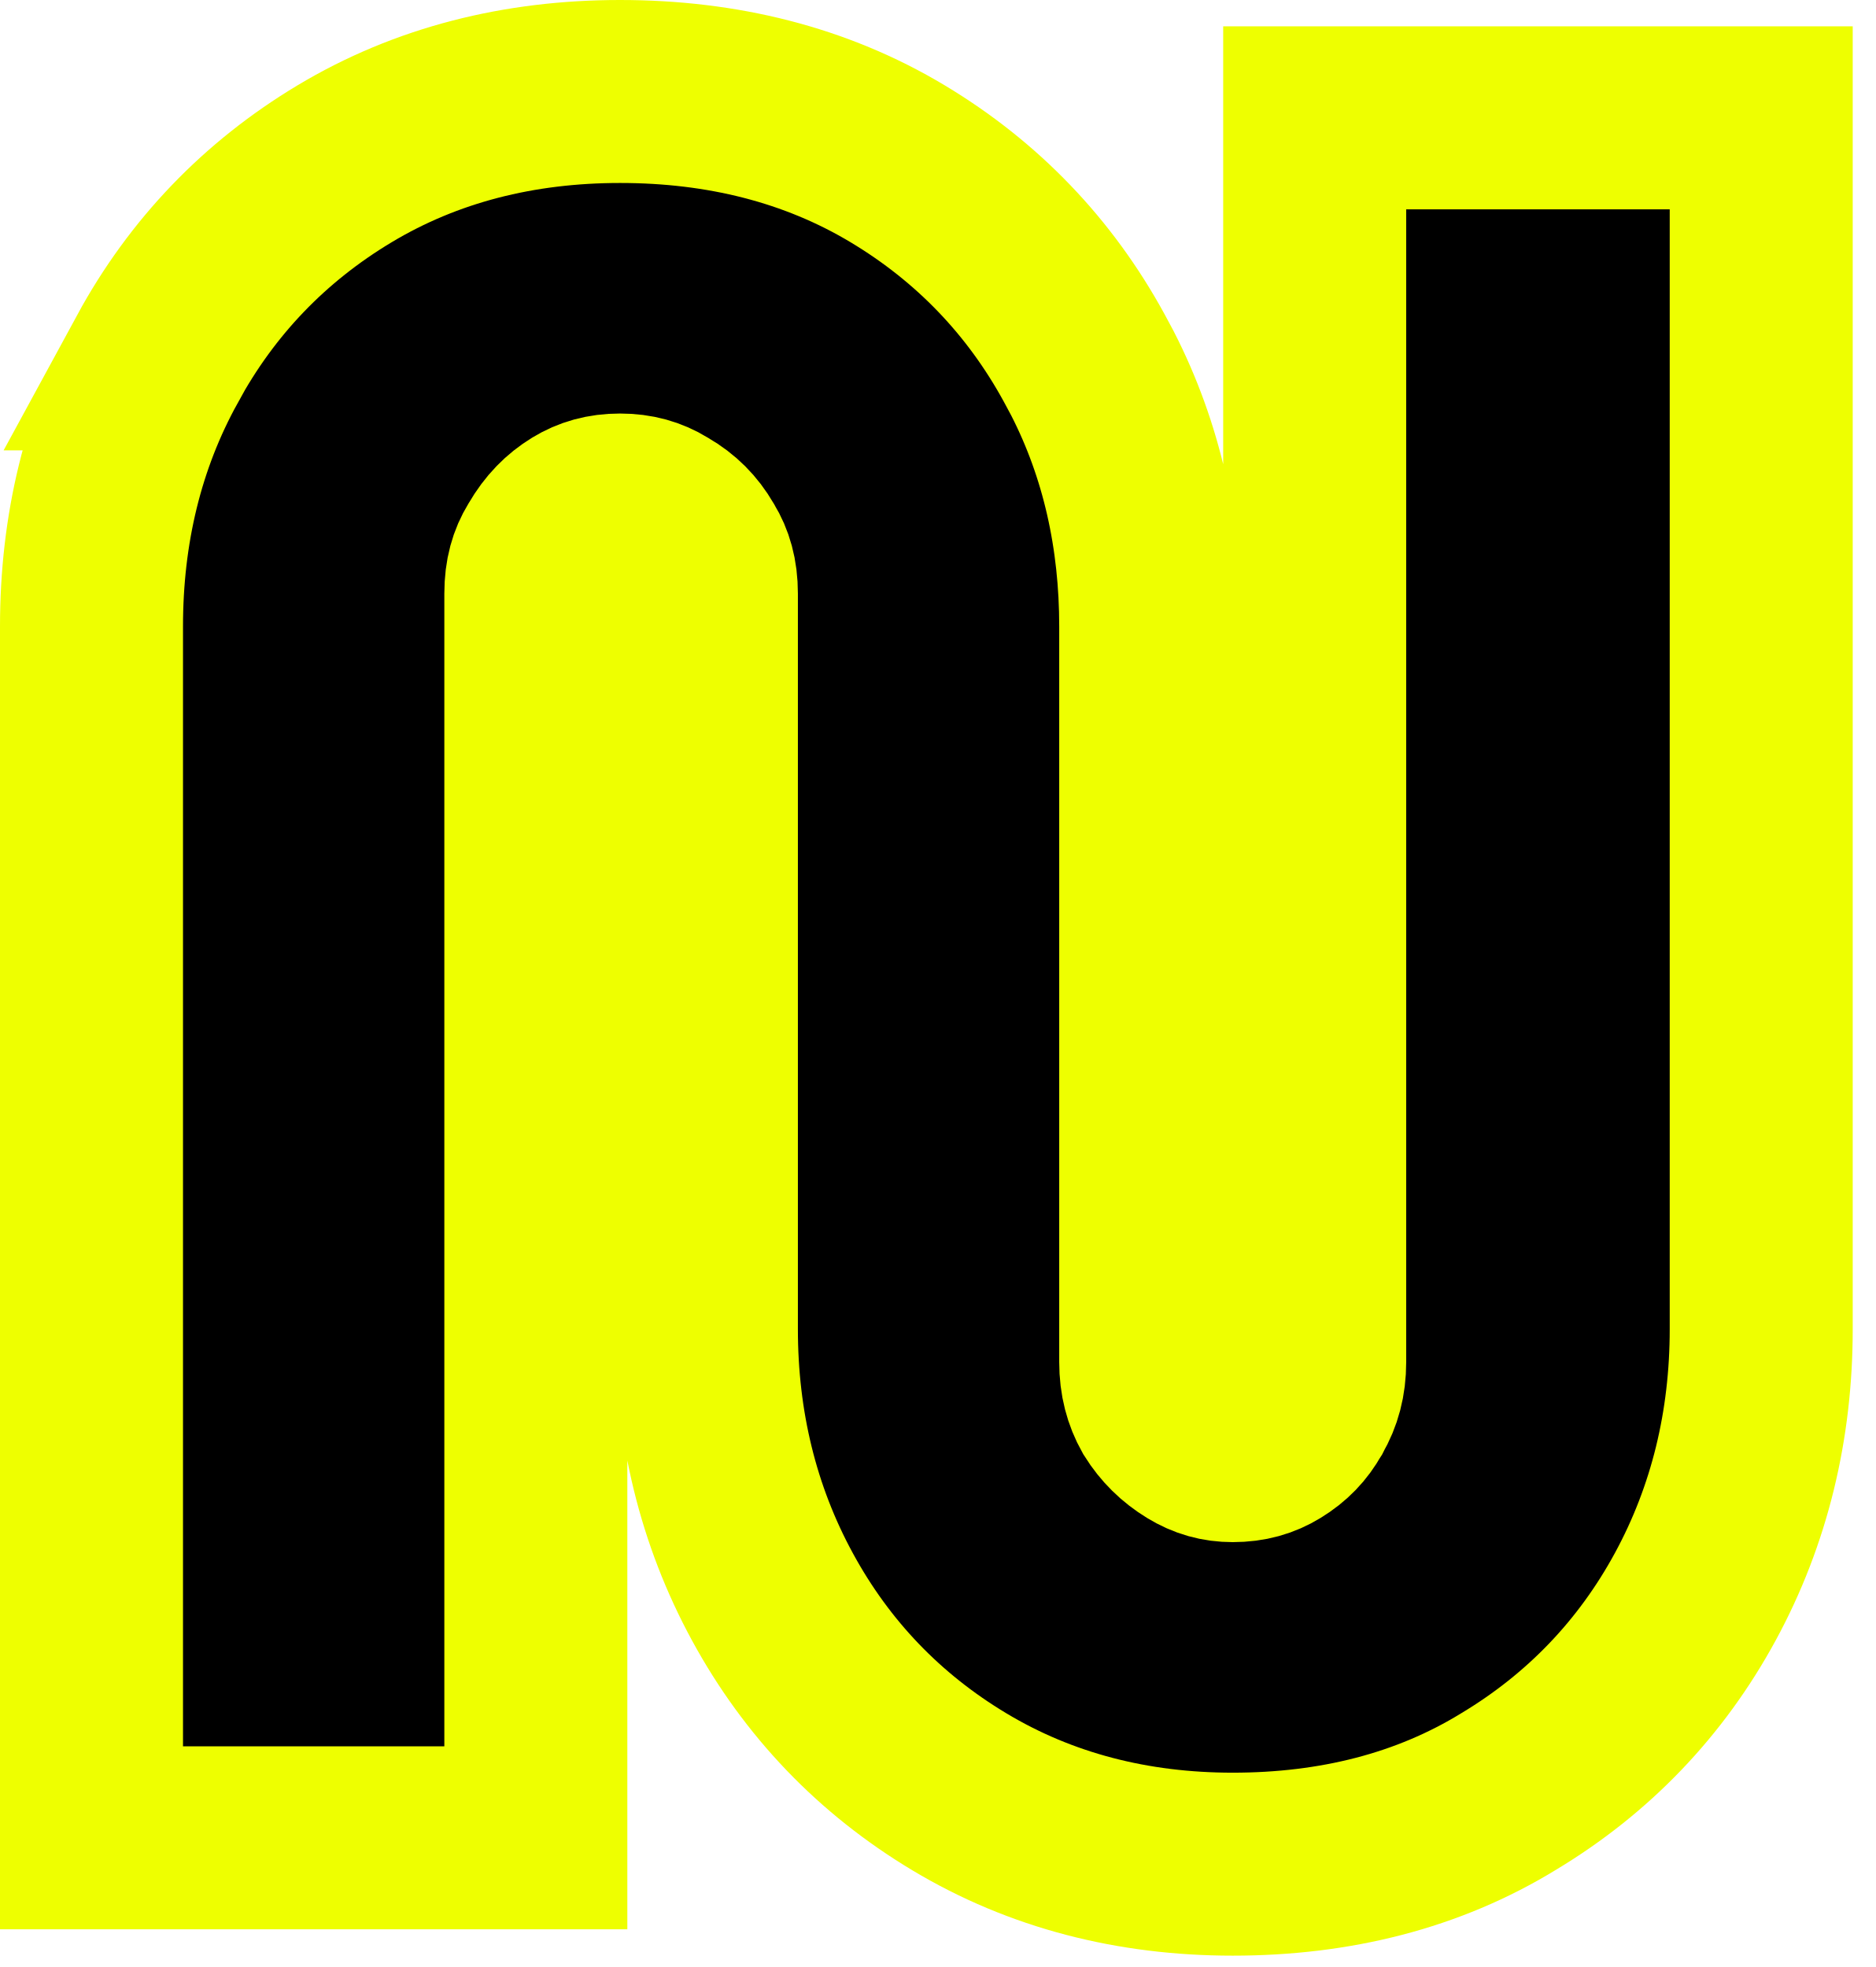
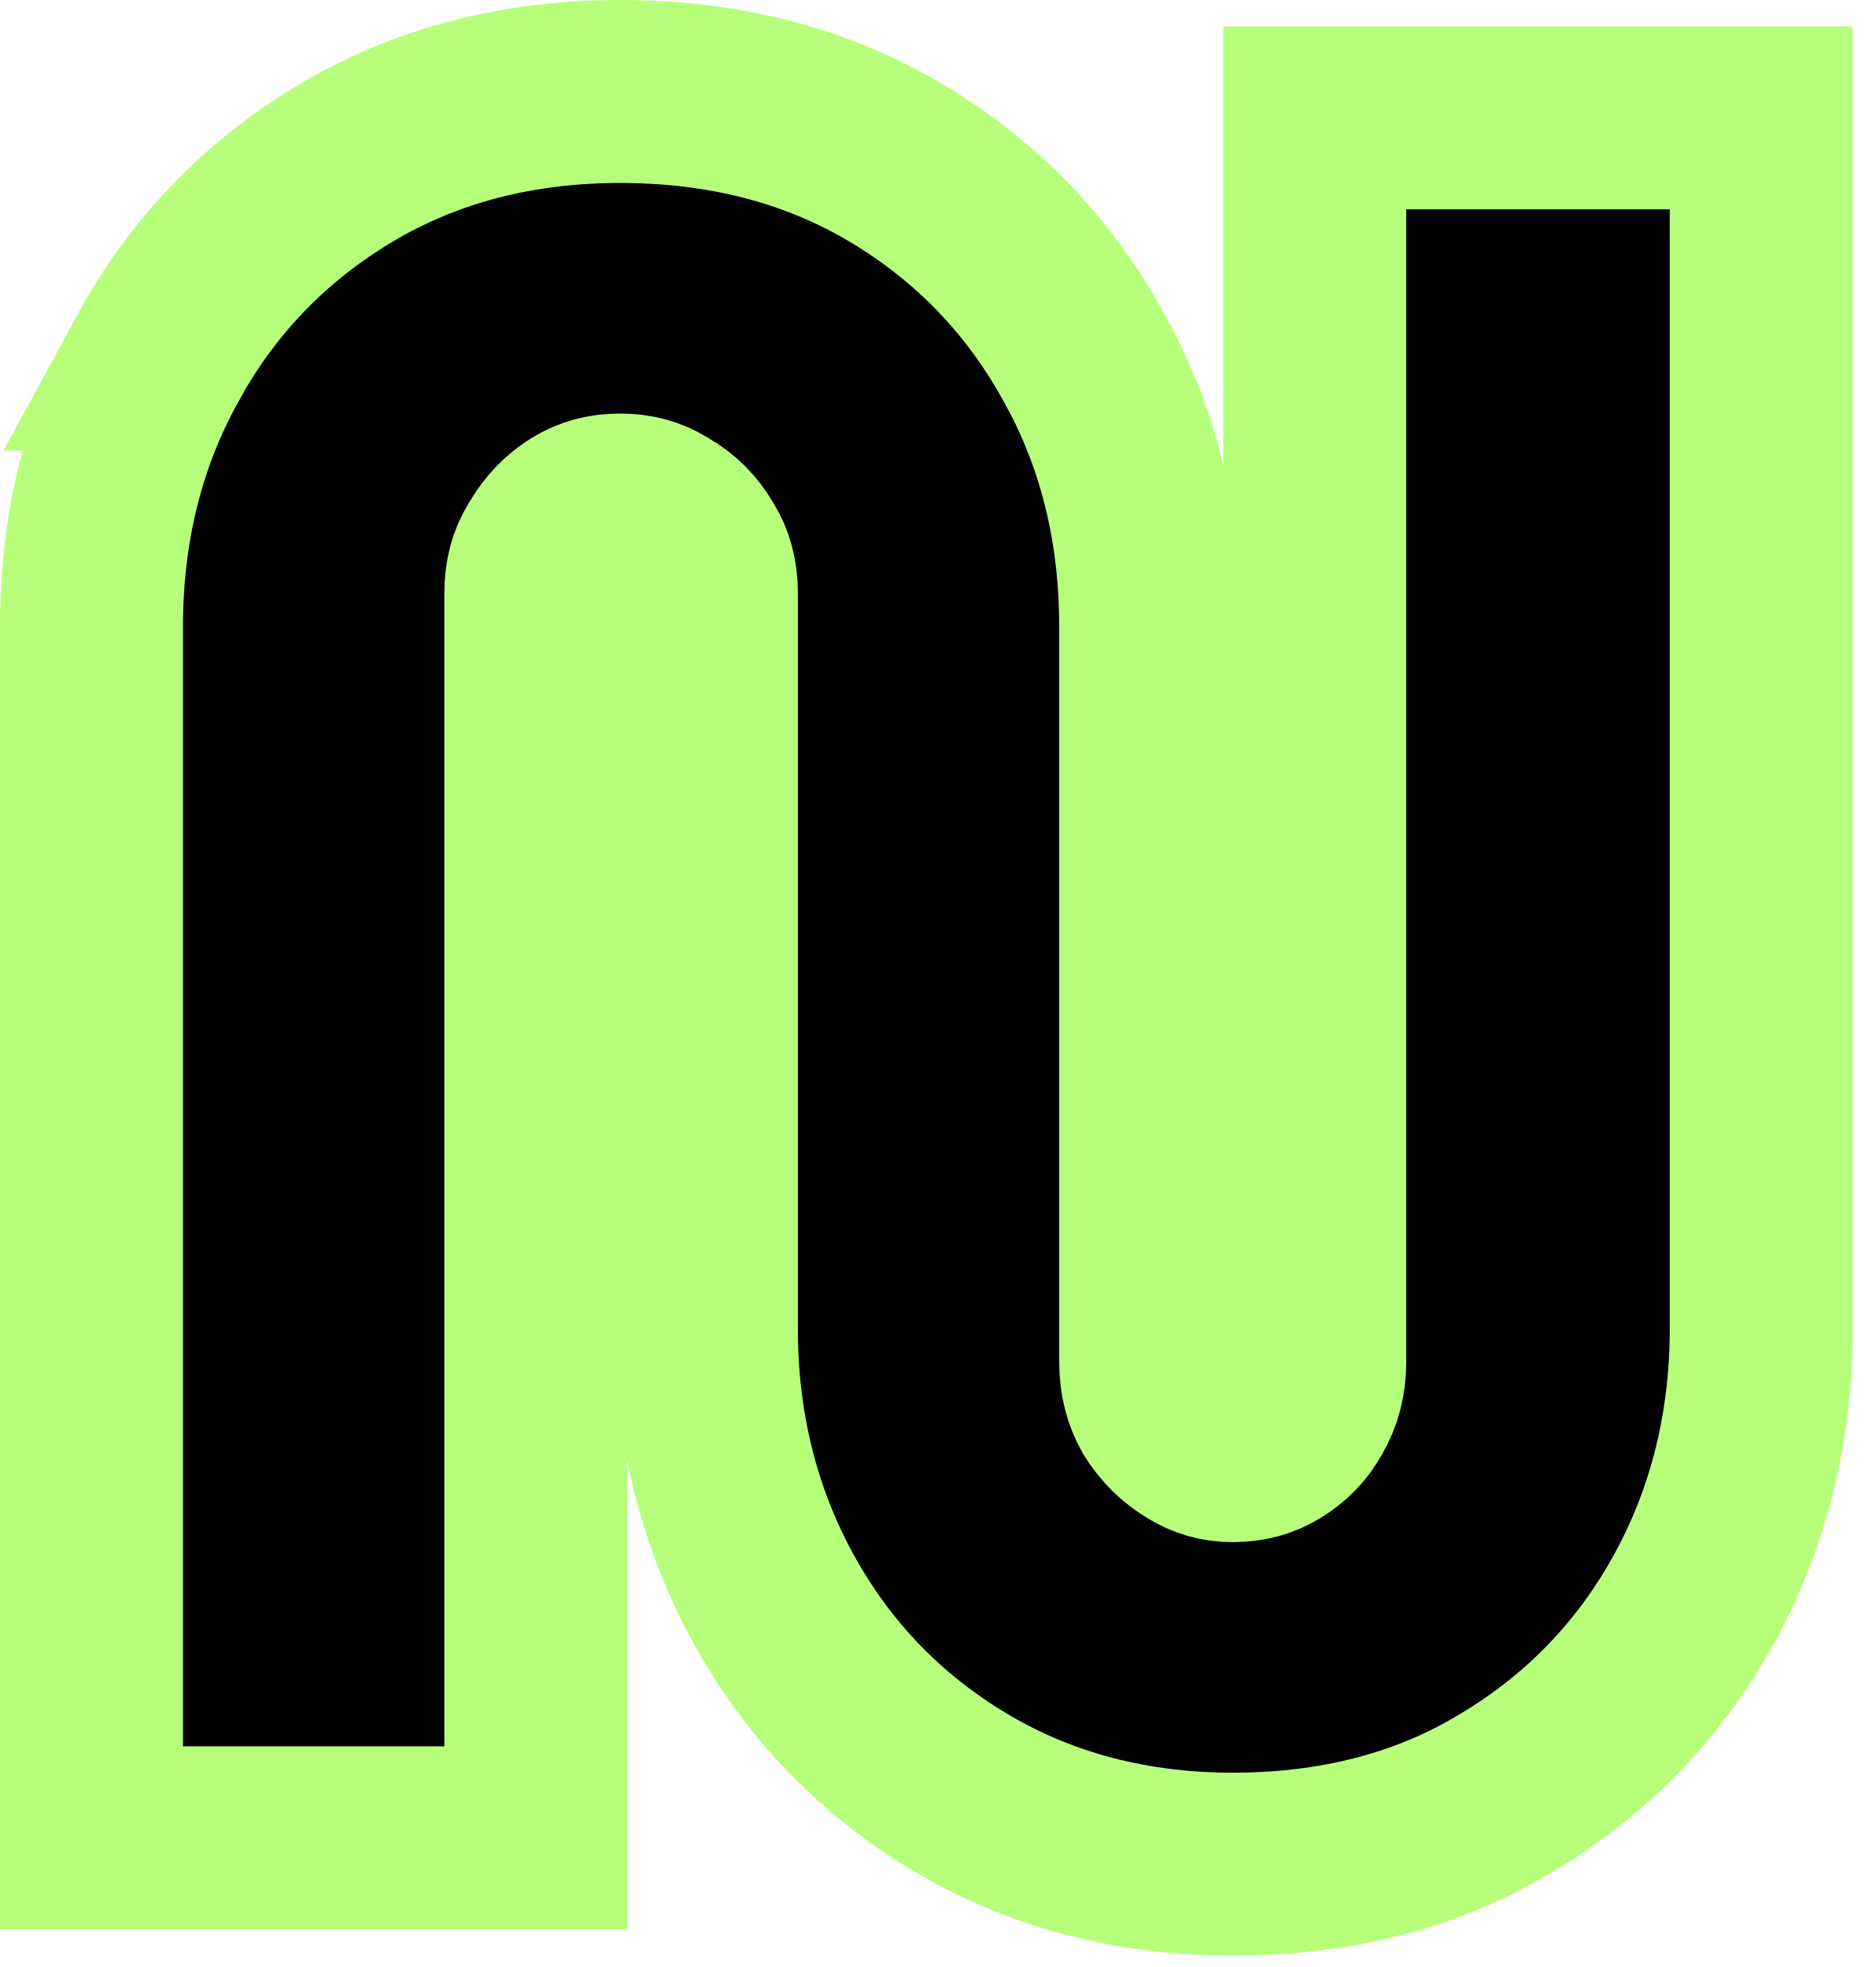
<svg xmlns="http://www.w3.org/2000/svg" width="41" height="43" viewBox="0 0 41 43" fill="none">
-   <path d="M13.552 2C15.781 2 17.828 2.505 19.621 3.581C21.361 4.625 22.73 6.05 23.7 7.829L23.879 8.163C24.74 9.844 25.152 11.703 25.152 13.696V29.776C25.152 30.168 25.24 30.486 25.399 30.77C25.584 31.065 25.817 31.295 26.115 31.477C26.379 31.638 26.642 31.712 26.944 31.712C27.297 31.712 27.573 31.629 27.821 31.477C28.11 31.301 28.312 31.087 28.46 30.82L28.469 30.806L28.477 30.79C28.645 30.501 28.736 30.178 28.736 29.776V2.576H38.496V29.056C38.496 31.157 38.024 33.122 37.054 34.907C36.086 36.688 34.719 38.114 32.981 39.16C31.211 40.247 29.172 40.752 26.944 40.752C24.765 40.752 22.754 40.241 20.971 39.171C19.225 38.124 17.854 36.694 16.883 34.907C15.912 33.122 15.44 31.157 15.44 29.056V12.976C15.44 12.573 15.348 12.285 15.205 12.051L15.193 12.03L15.181 12.01C15.004 11.704 14.775 11.476 14.47 11.299L14.449 11.287L14.429 11.274C14.181 11.123 13.904 11.04 13.552 11.04C13.199 11.04 12.923 11.123 12.675 11.274C12.395 11.445 12.163 11.678 11.971 12.01L11.959 12.03L11.946 12.051C11.803 12.285 11.712 12.573 11.712 12.976V40.176H2V13.696C2 11.576 2.468 9.609 3.444 7.845H3.442C4.413 6.058 5.786 4.628 7.531 3.581C9.319 2.508 11.348 2 13.552 2Z" fill="black" stroke="#EEFF00" stroke-width="4" />
+   <path d="M13.552 2C15.781 2 17.828 2.505 19.621 3.581C21.361 4.625 22.73 6.05 23.7 7.829L23.879 8.163C24.74 9.844 25.152 11.703 25.152 13.696V29.776C25.152 30.168 25.24 30.486 25.399 30.77C25.584 31.065 25.817 31.295 26.115 31.477C26.379 31.638 26.642 31.712 26.944 31.712C27.297 31.712 27.573 31.629 27.821 31.477C28.11 31.301 28.312 31.087 28.46 30.82L28.469 30.806L28.477 30.79C28.645 30.501 28.736 30.178 28.736 29.776V2.576H38.496V29.056C38.496 31.157 38.024 33.122 37.054 34.907C36.086 36.688 34.719 38.114 32.981 39.16C31.211 40.247 29.172 40.752 26.944 40.752C24.765 40.752 22.754 40.241 20.971 39.171C19.225 38.124 17.854 36.694 16.883 34.907C15.912 33.122 15.44 31.157 15.44 29.056V12.976C15.44 12.573 15.348 12.285 15.205 12.051L15.193 12.03L15.181 12.01C15.004 11.704 14.775 11.476 14.47 11.299L14.449 11.287L14.429 11.274C14.181 11.123 13.904 11.04 13.552 11.04C13.199 11.04 12.923 11.123 12.675 11.274C12.395 11.445 12.163 11.678 11.971 12.01L11.959 12.03L11.946 12.051C11.803 12.285 11.712 12.573 11.712 12.976V40.176H2V13.696C2 11.576 2.468 9.609 3.444 7.845H3.442C4.413 6.058 5.786 4.628 7.531 3.581C9.319 2.508 11.348 2 13.552 2Z" fill="black" stroke="#B7FF7A" stroke-width="4" />
</svg>
